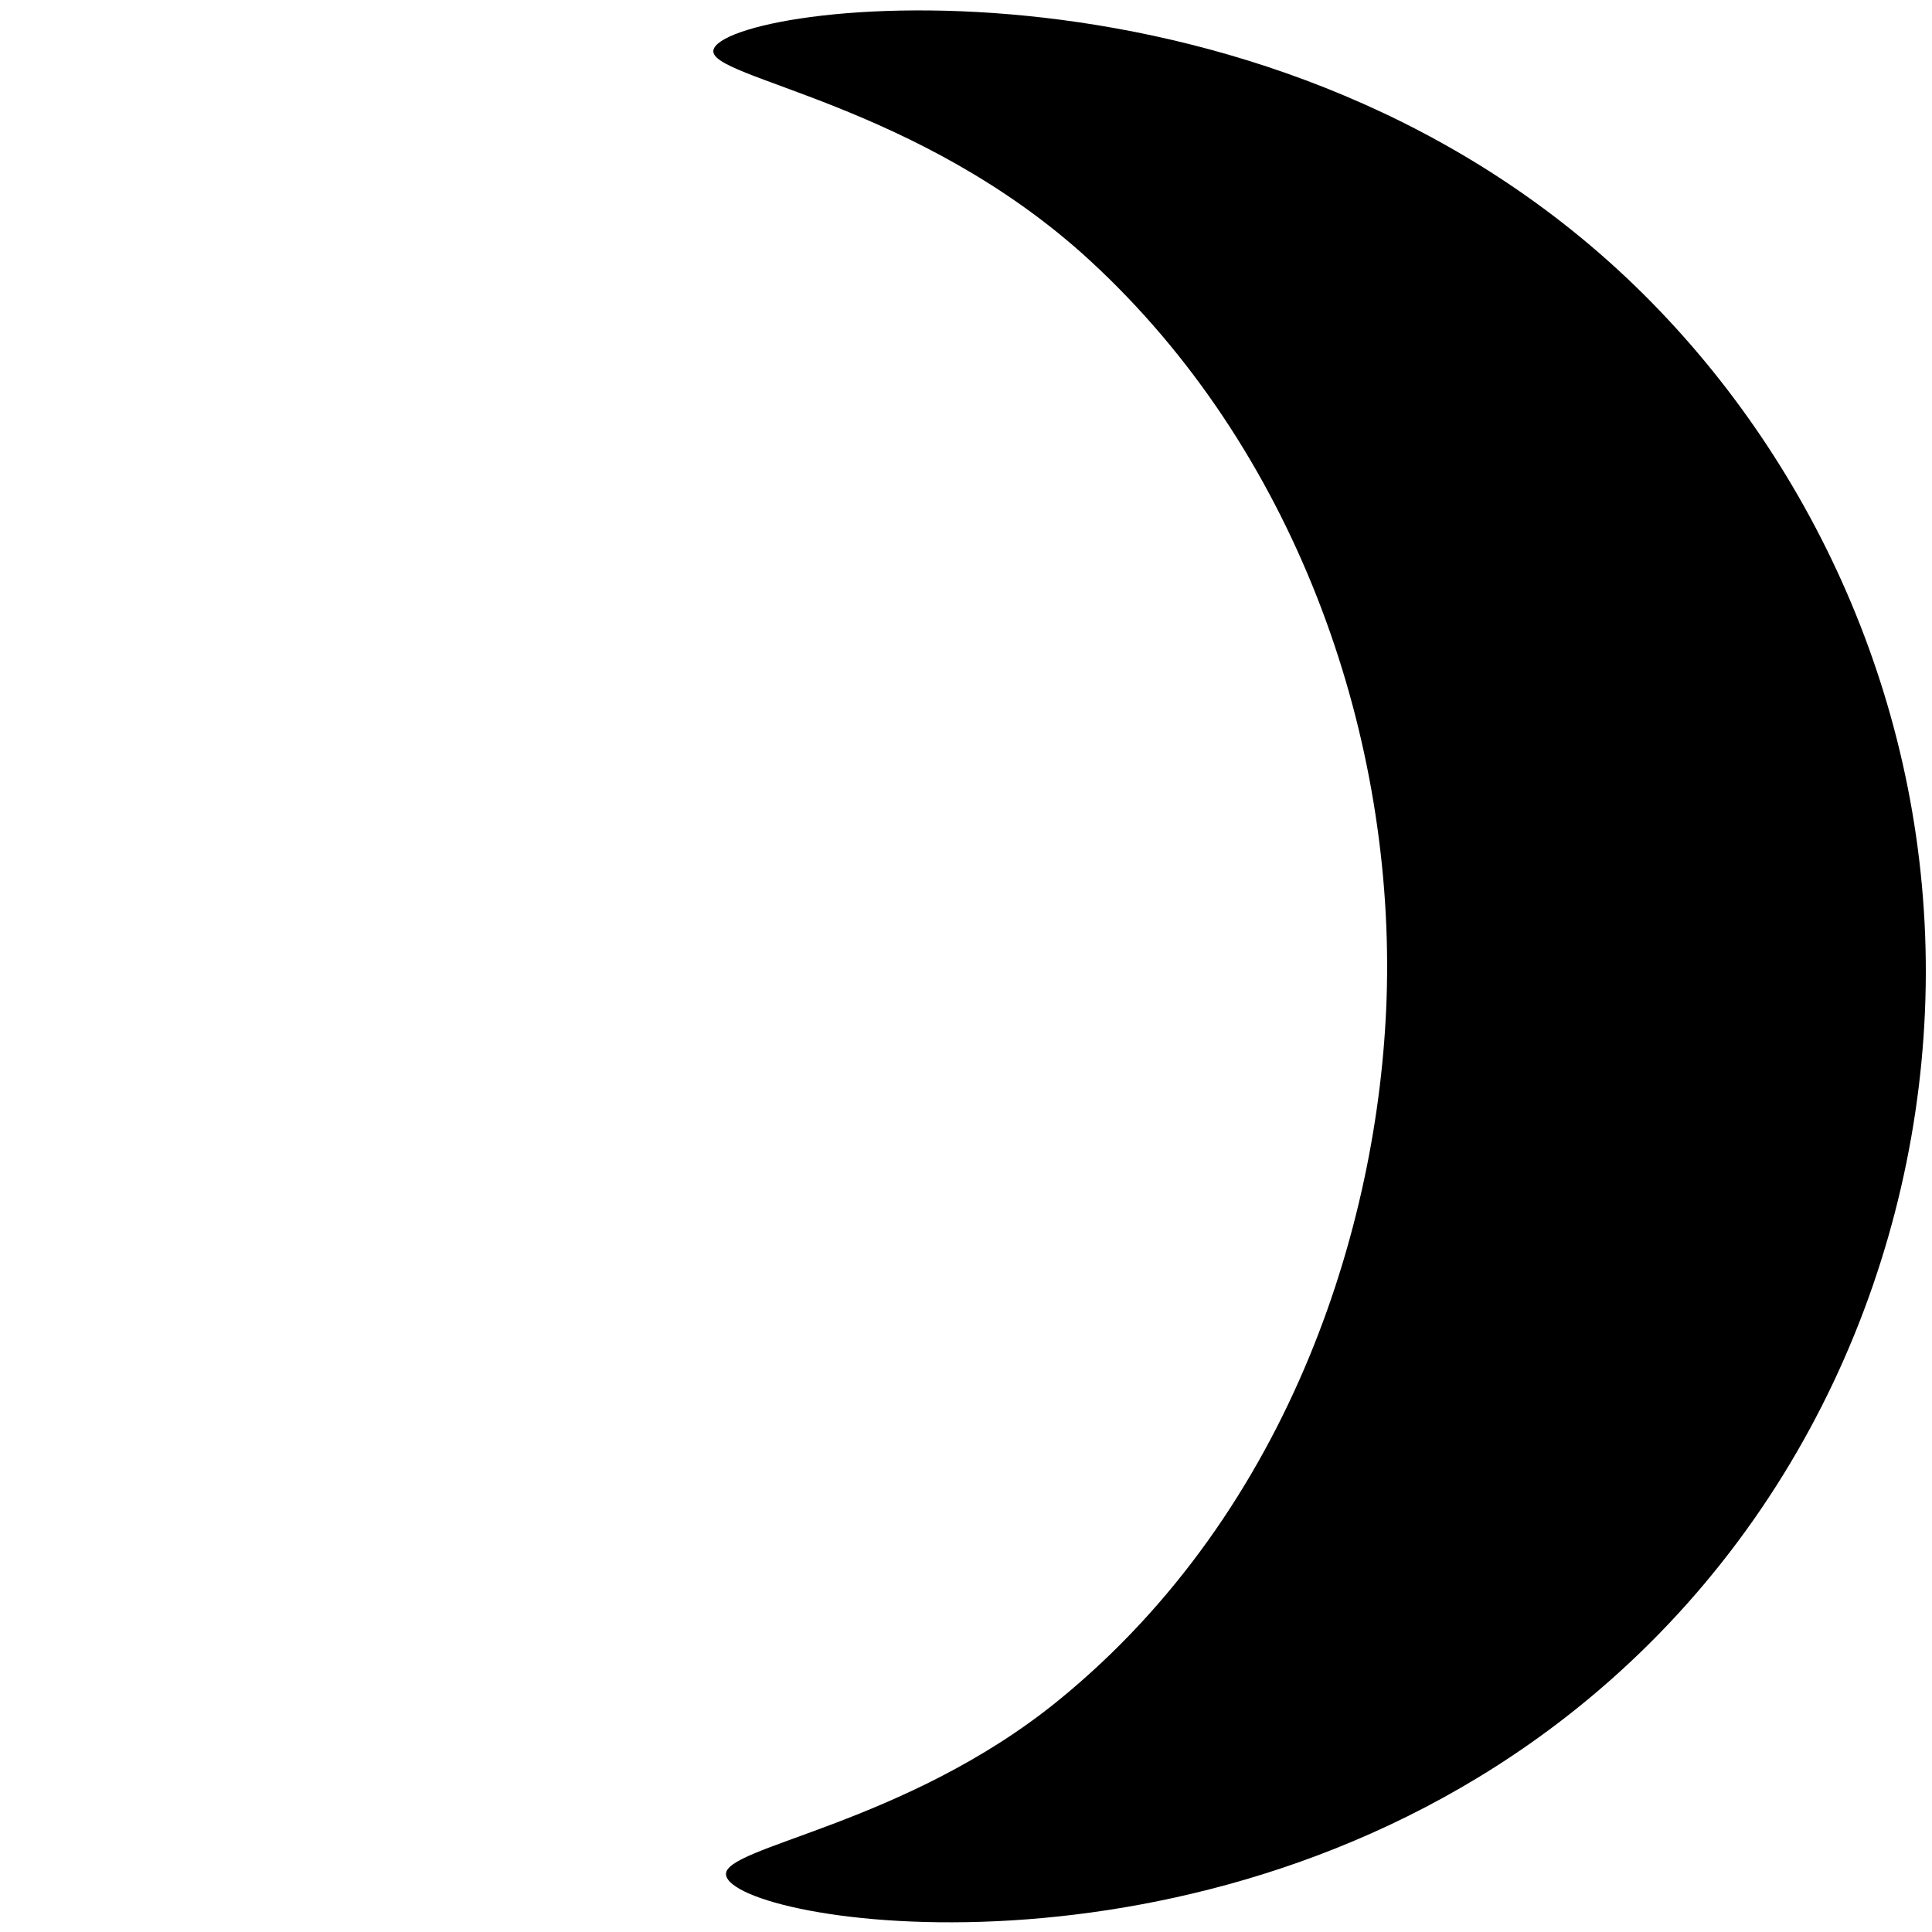
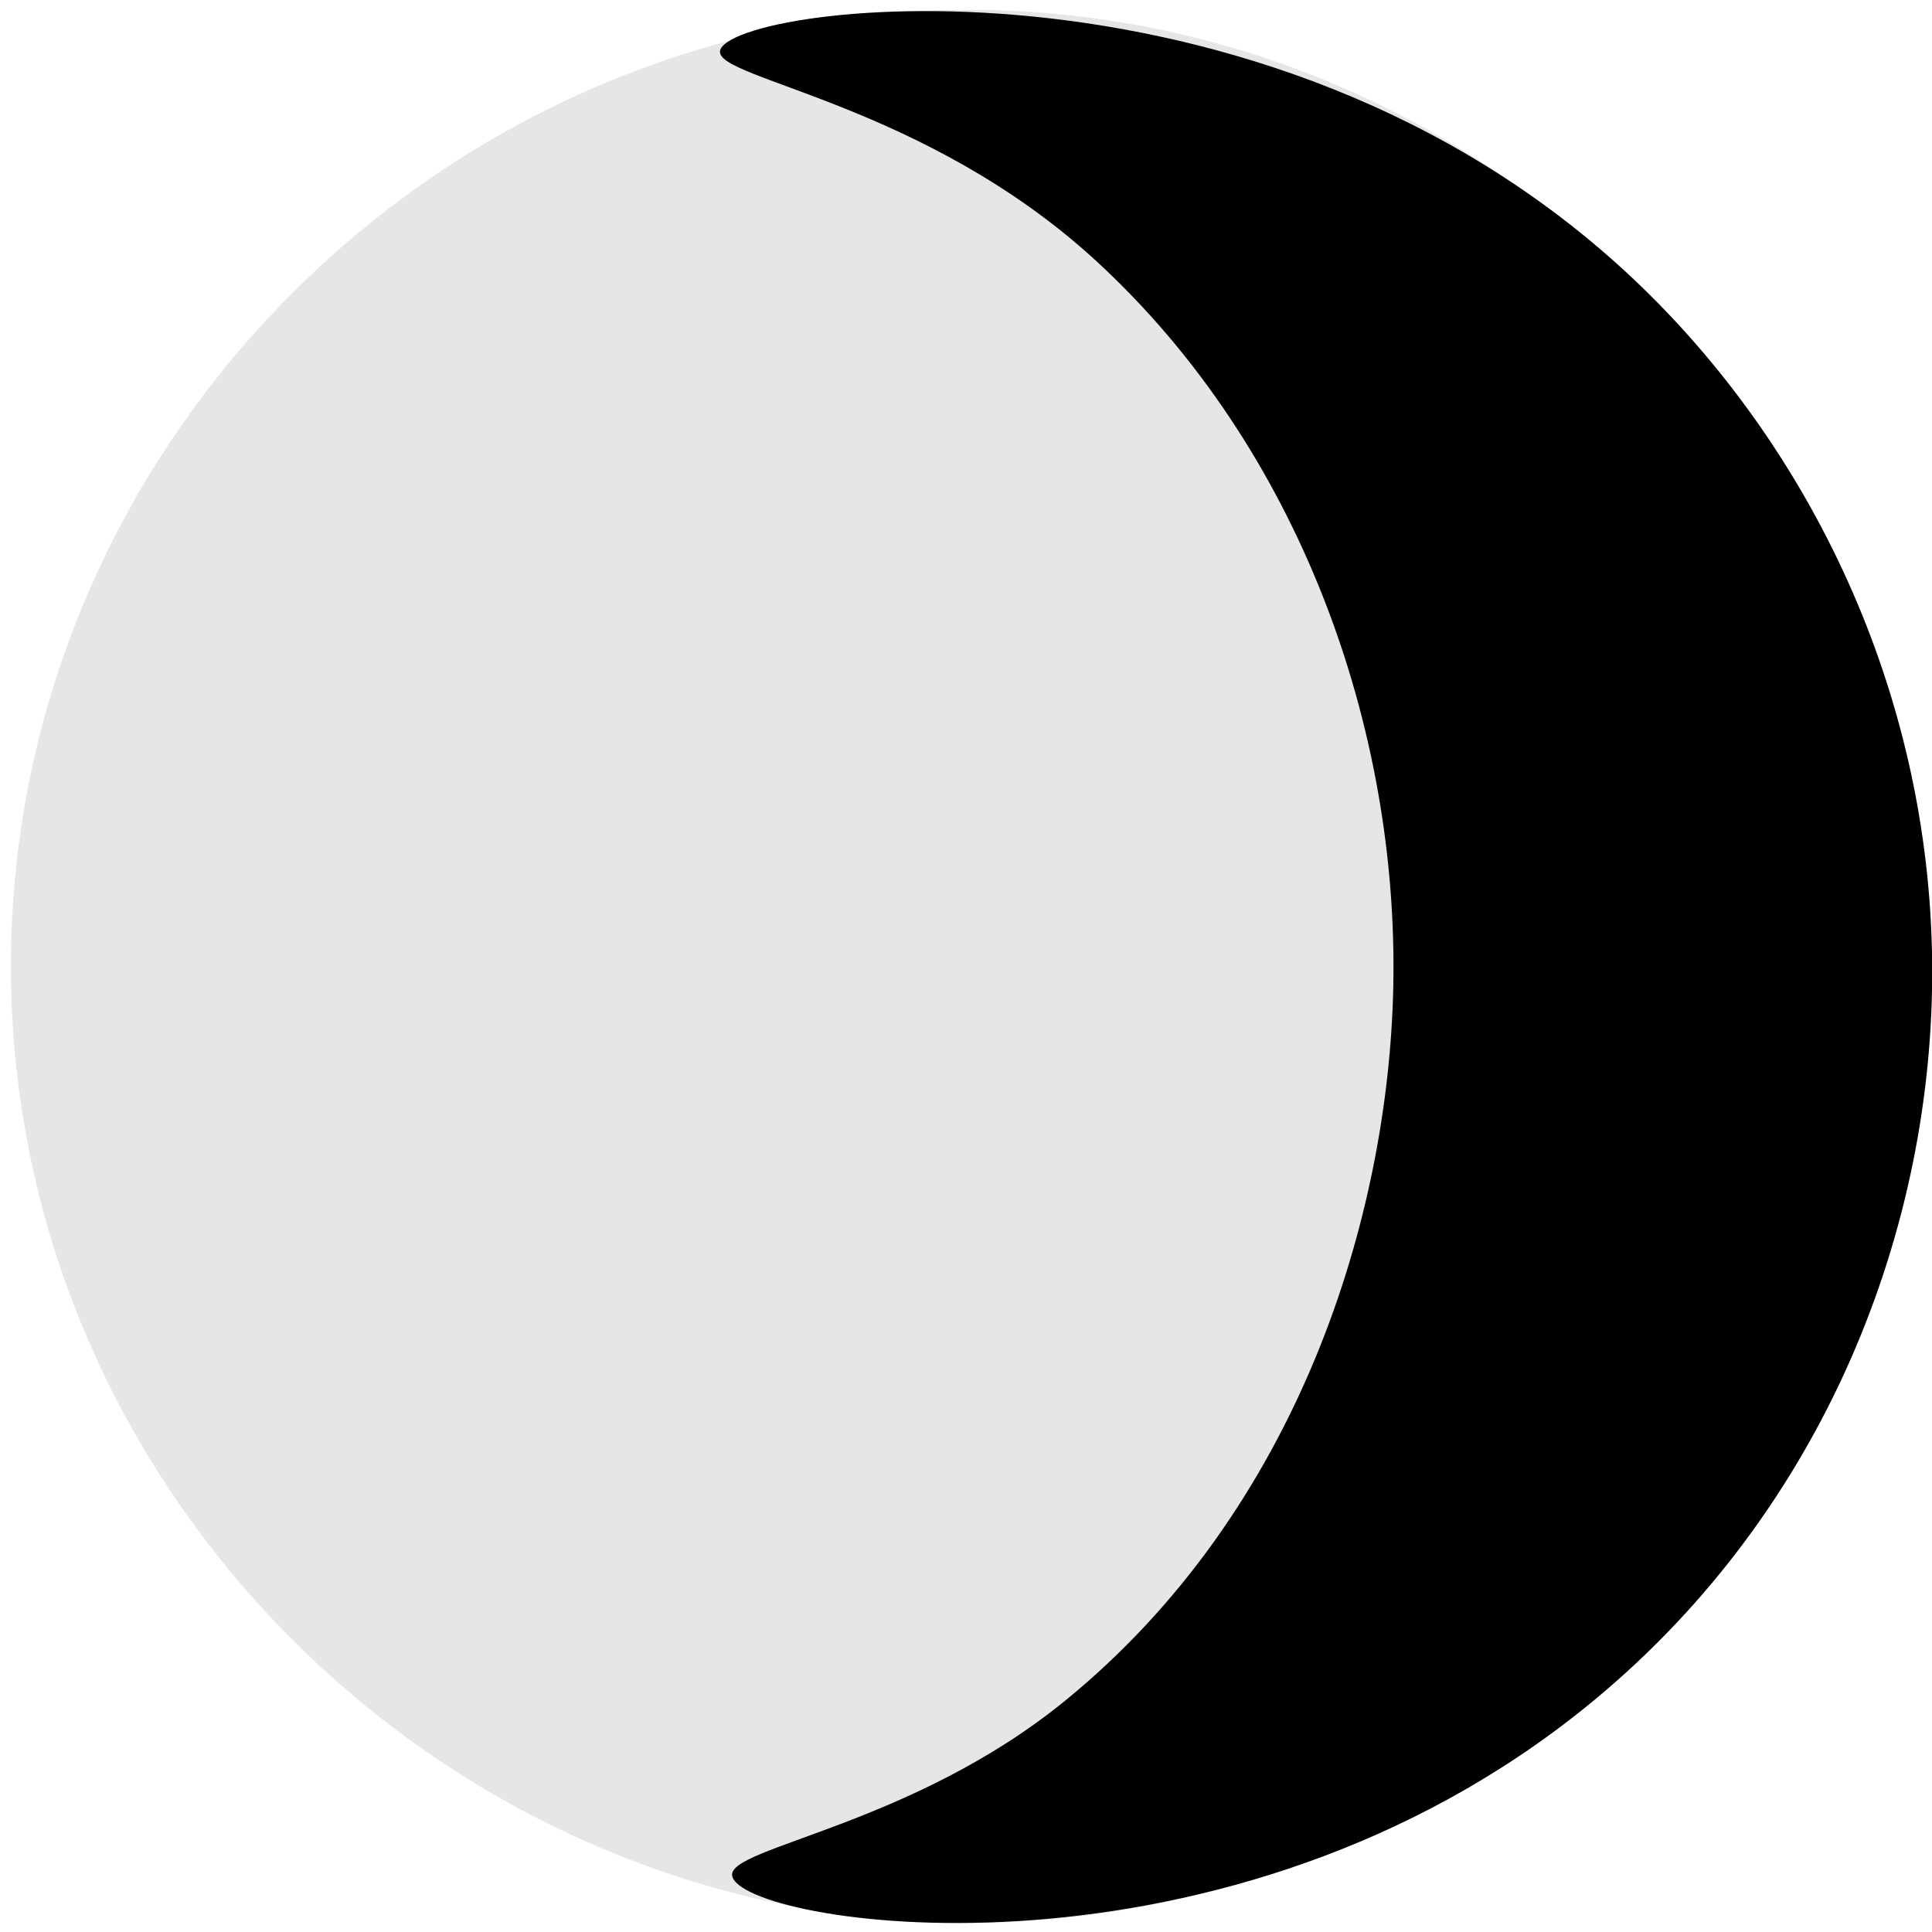
<svg xmlns="http://www.w3.org/2000/svg" width="100" height="100" viewBox="0 0 1000 1000">
  <defs>
    <style>
+       .cls-1, .cls-2 {
+         fill-rule: evenodd;
+       }
+ 
      .cls-1 {
-         fill-rule: evenodd;
+         opacity: 0.1;
      }
    </style>
  </defs>
-   <path id="Forma_2" data-name="Forma 2" class="cls-1" d="M369.26,26.005c4.5-24.722,291.67-62.245,481.5,126.367,89.108,88.536,148.321,217.146,145.975,358.4-2.289,137.875-63.072,282.238-186.282,378.011C621.813,1035.42,379.471,995.44,375.8,970.489c-2.169-14.73,92.712-25.723,172.121-90.418,121.458-98.952,167.428-250.88,169.941-369.3,2.845-134.049-48.231-278.793-153.6-375.833C475.206,52.93,366.586,40.689,369.26,26.005Z" />
+   <path id="Forma_5" data-name="Forma 5" class="cls-1" d="M5.656,500C5.762,220.012,243.876-4.353,518.375,5.375,779.52,14.629,995.586,233.006,995.688,500c0.1,267.137-216.033,485.741-477.313,495C243.74,1004.73,5.55,780.133,5.656,500ZM-94,150" />
+   <path id="Forma_2" data-name="Forma 2" class="cls-2" d="M372.7,26.327c4.508-24.72,291.688-62.159,481.464,126.51,89.082,88.563,148.259,217.19,145.869,358.447C997.7,649.158,936.874,793.5,813.635,889.24,624.95,1035.82,382.619,995.765,378.952,970.813c-2.165-14.73,92.72-25.695,172.148-90.366C672.587,781.531,718.6,629.616,721.151,511.2,724.036,377.153,673,232.394,567.662,135.322,478.635,53.284,370.019,41.01,372.7,26.327Z" />
</svg>
